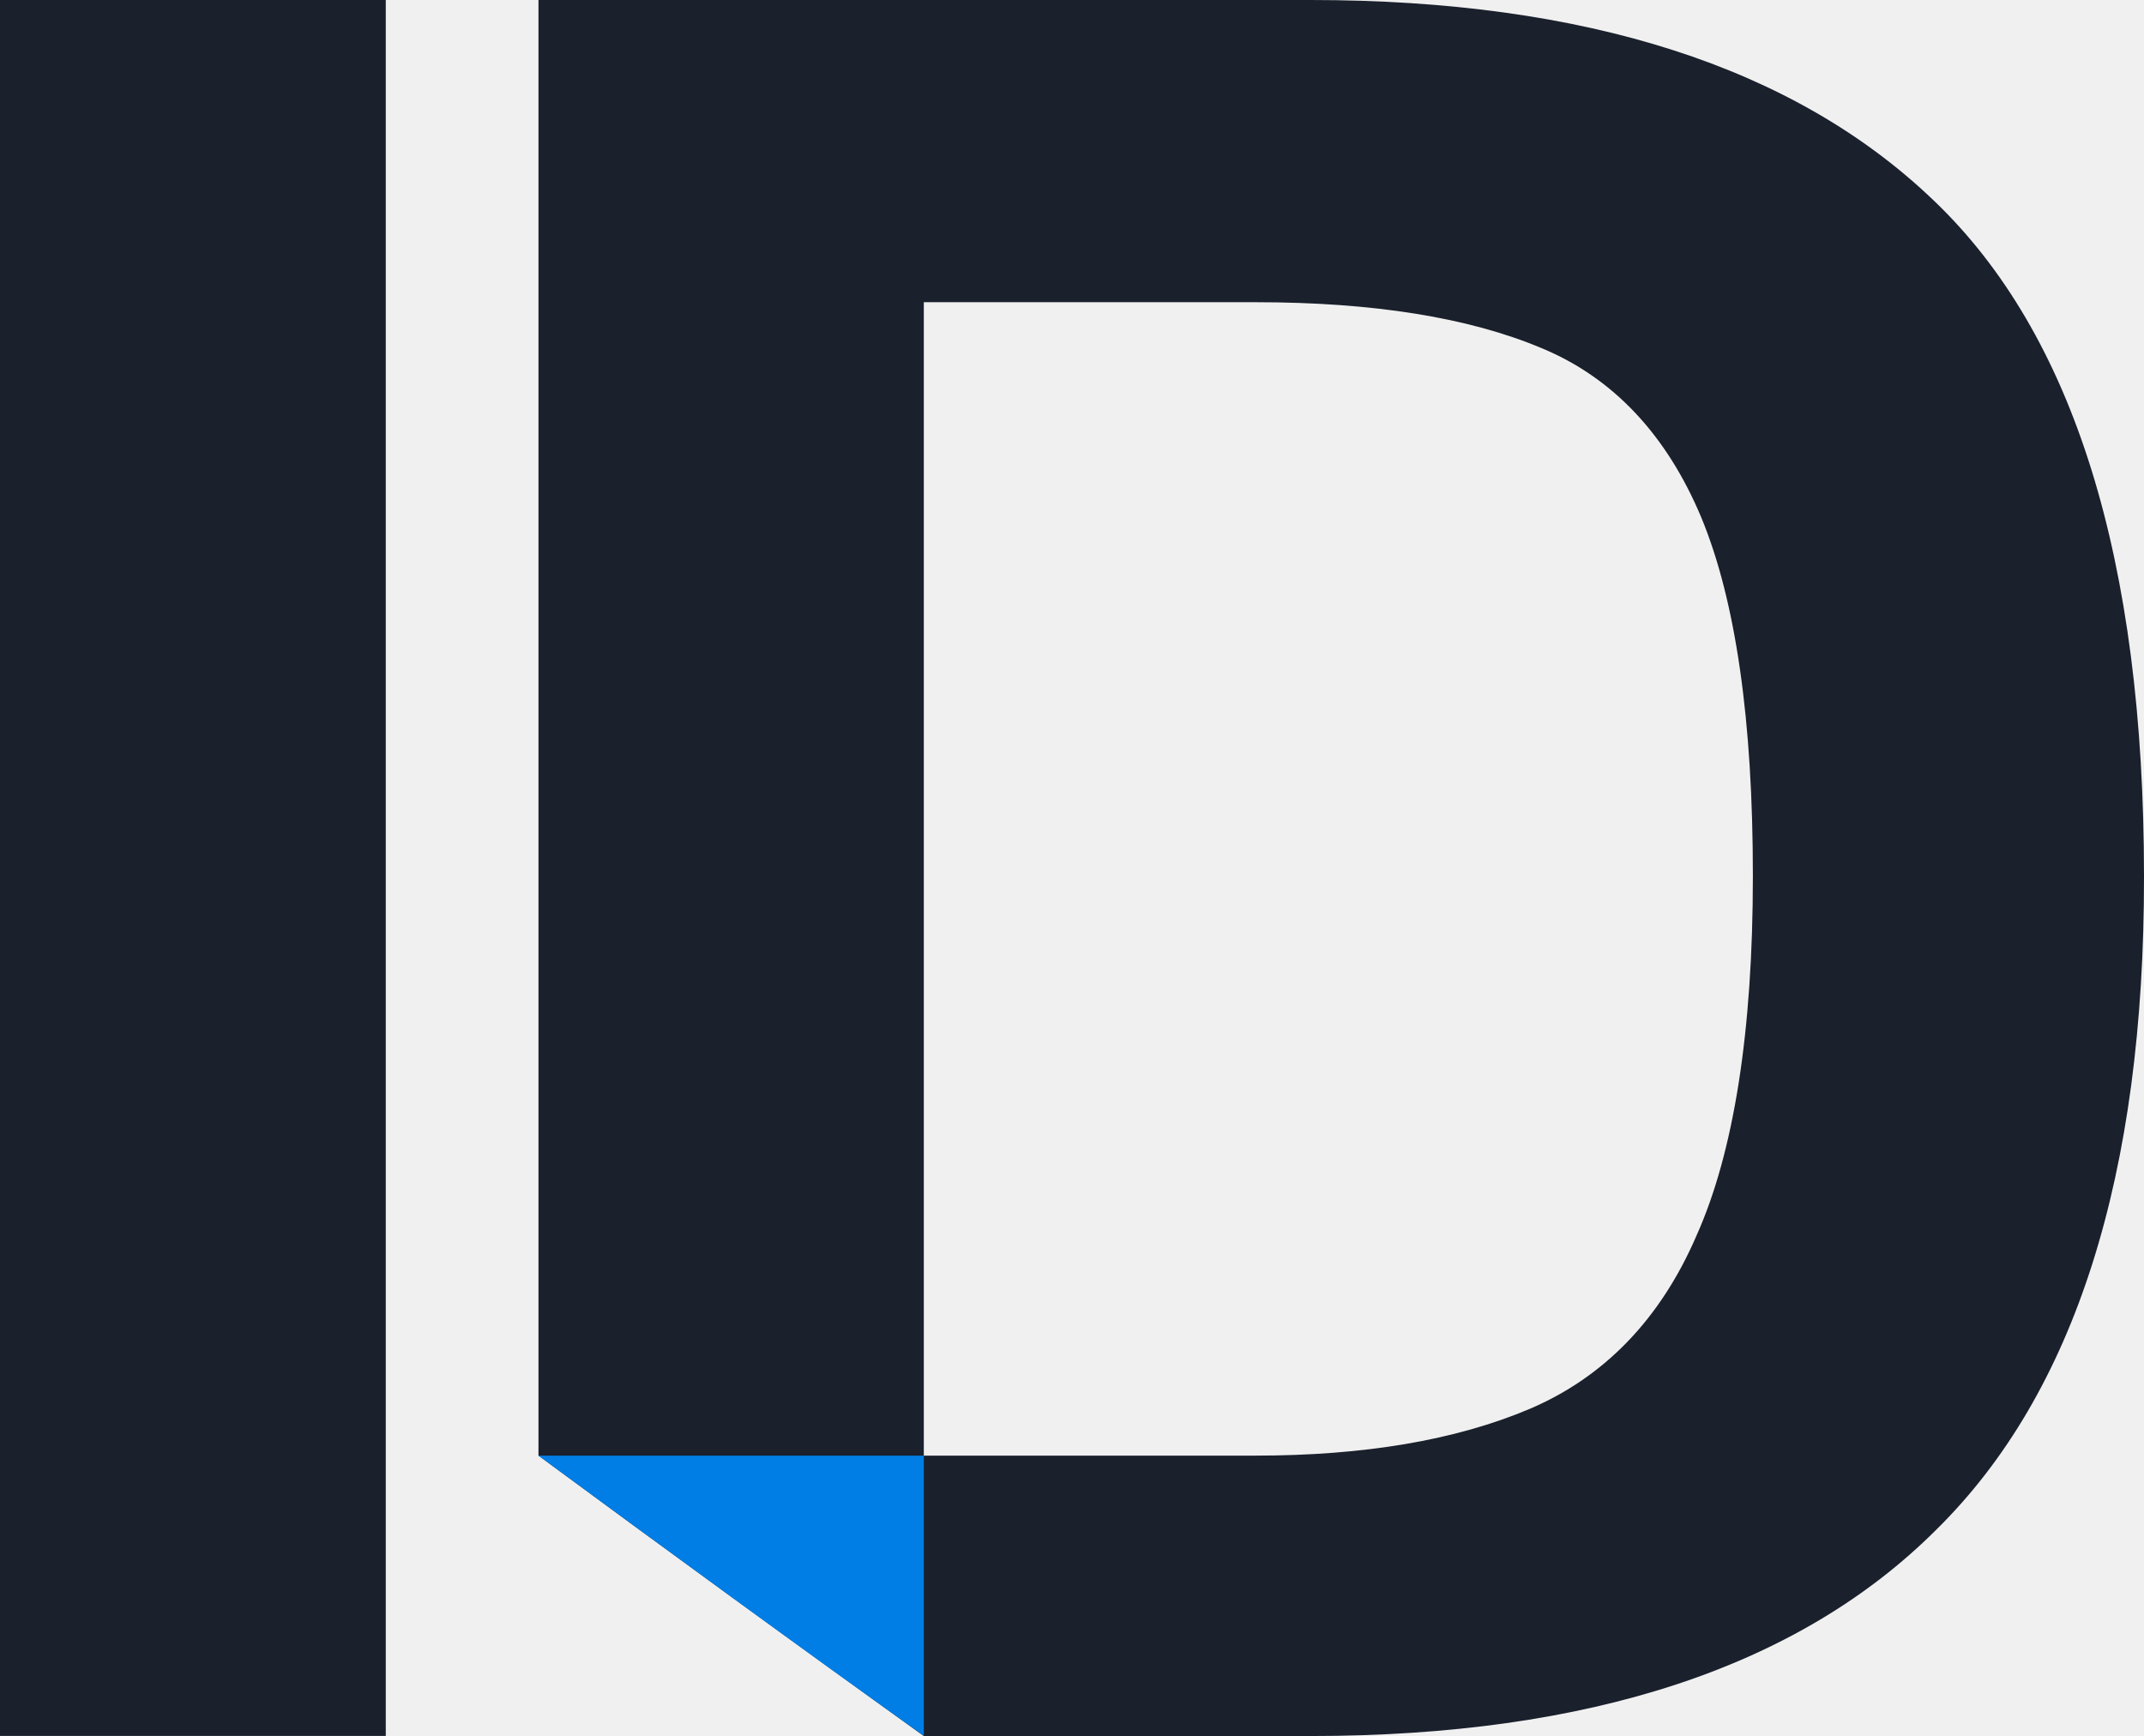
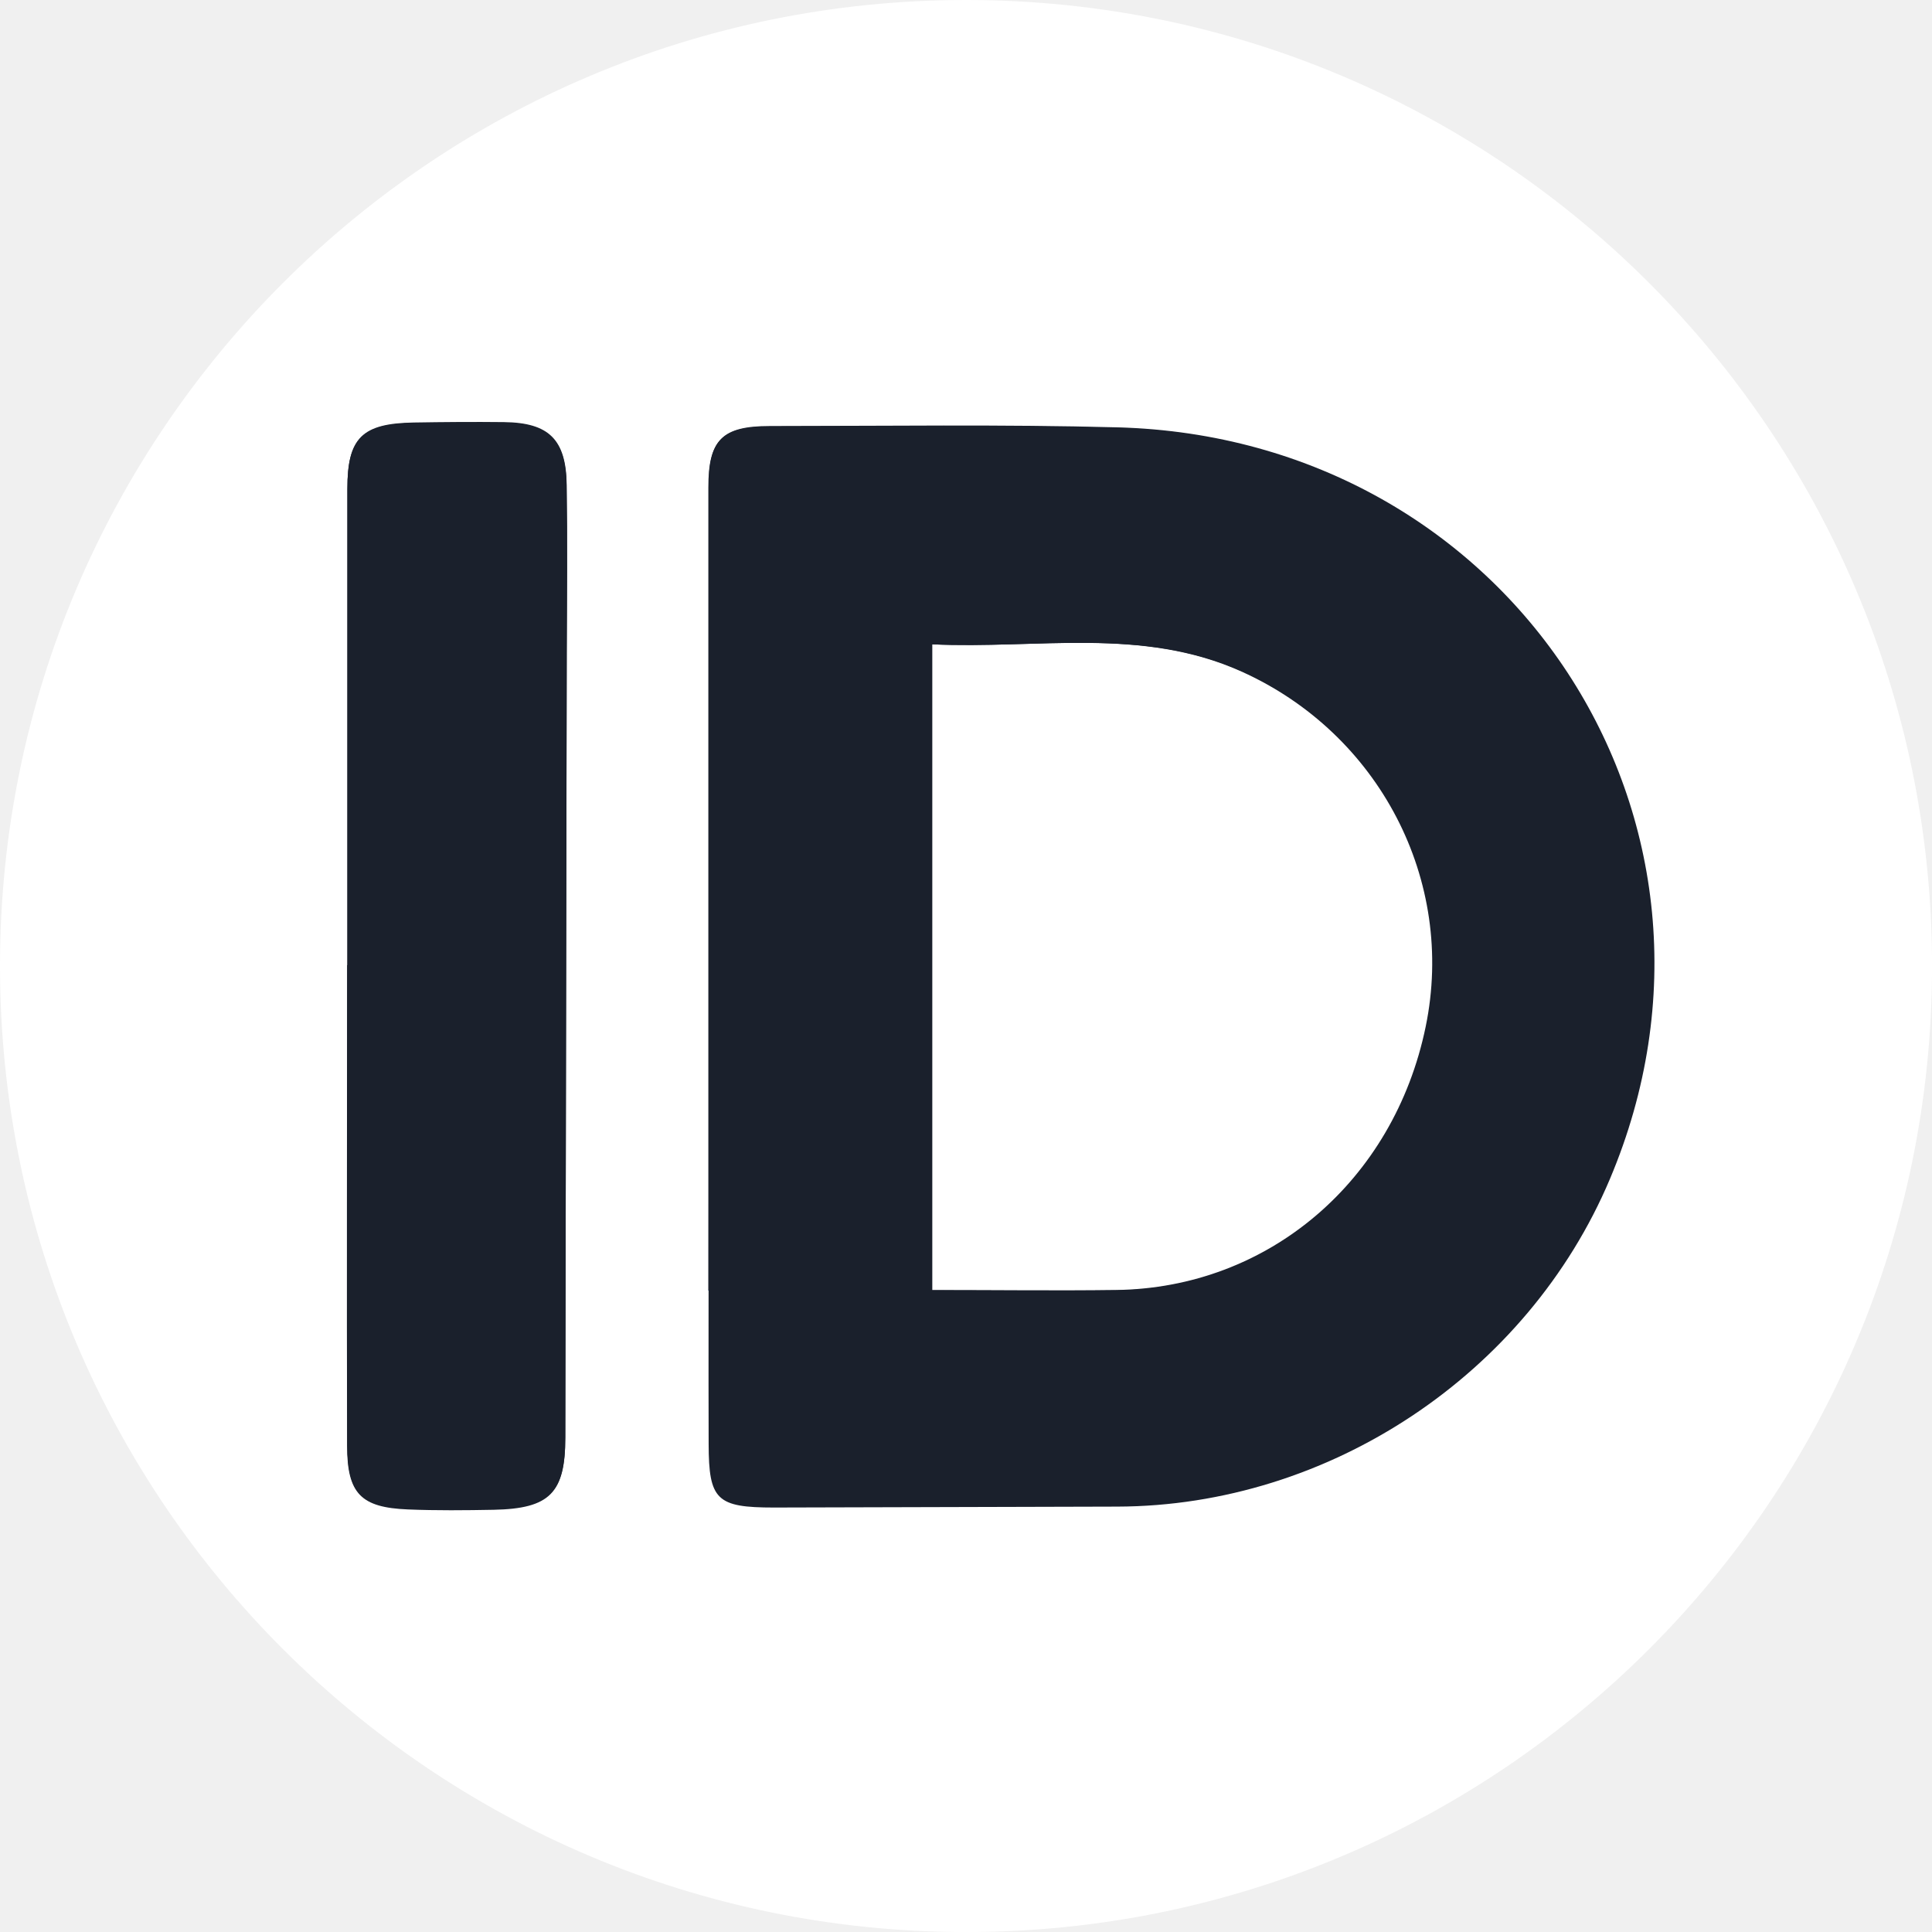
- <svg xmlns="http://www.w3.org/2000/svg" viewBox="0 0 384.7 311.44">
+ <svg xmlns="http://www.w3.org/2000/svg" viewBox="0 0 395.81 395.81">
  <defs>
-     <style>.cls-1{fill:#1a202c;}.cls-2{fill:#007ee5;}</style>
+     <style>.cls-1{fill:#fff;}.cls-2{fill:#1a202c;}.cls-3{fill:#007ee5;}</style>
  </defs>
  <g id="Layer_2" data-name="Layer 2">
    <g id="Layer_1-2" data-name="Layer 1">
-       <path class="cls-1" d="M0,311.44V0H69.22V311.44Z" />
-       <path class="cls-1" d="M347,36c-25-24-62.46-36-111.88-36H96.62V261.15q17.14,12.64,34.57,25.31t34.57,25h69.32c50.1,0,87.68-12.35,112.39-37.06q37.32-36.8,37.23-117.19Q384.7,72,347,36ZM304.4,221.69c-6.52,15.1-16.64,25.39-29.86,31.05-13.37,5.67-29.85,8.41-49.24,8.41H165.76V54.22H225.3c21.11,0,38.27,2.75,51.31,8.24,12.86,5.32,22.47,15.61,28.65,30.37q9.27,22.4,9.26,64.34C314.52,185.14,311.09,206.76,304.4,221.69Z" />
-       <path class="cls-2" d="M165.76,261.15v50.27q-17.25-12.3-34.66-25T96.62,261.15Z" />
+       <circle class="cls-1" cx="197.91" cy="197.91" r="197.91" />
+       <path class="cls-2" d="M228.75,87.65c-23.7-.63-47.42-.28-71.13-.26-9.81,0-12.5,2.81-12.5,12.5q0,49.2,0,98.36v48.31q0,8.9,0,17.79l45.74,44.29h.07l37.84-.1c43.37-.12,84-27.11,100.85-67C360.51,168.27,309.19,89.79,228.75,87.65Zm63.33,122.68c-6.52,31.64-32.24,53.57-63.45,53.95-12.26.16-24.52,0-37.74,0V132c21.65,1,43-3.62,63.46,5.58C282.54,150.27,298.27,180.34,292.08,210.33Z" />
+       <path class="cls-2" d="M71.17,197.73q0-48.76,0-97.54c0-10.42,3-13.35,13.61-13.52,6.15-.1,12.3-.16,18.45-.08,9.16.1,12.69,3.51,12.83,12.77.17,11.42.07,22.85.05,34.27q-.14,80.4-.3,160.81c0,11.29-3.17,14.5-14.63,14.72-5.85.11-11.72.17-17.57-.07-9.62-.39-12.43-3.23-12.45-12.94-.09-32.81,0-65.61,0-98.42Z" />
+       <path class="cls-3" d="M190.89,264.31v44.4l-.07-.07q-22.87-22.15-45.74-44.33Z" />
+       <path class="cls-2" d="M145.18,198.25q0-49.23,0-98.45c0-9.7,2.71-12.51,12.52-12.52,23.73,0,47.48-.36,71.2.27,80.53,2.13,131.89,80.68,100.92,154-16.89,40-57.53,67-100.93,67.11q-35.16.09-70.32.19c-11.76,0-13.36-1.54-13.39-13-.05-16.4,0-32.81,0-49.22Q145.19,222.42,145.18,198.25ZM191,264.37c13.24,0,25.51.13,37.77,0,31.25-.39,57-22.34,63.53-54,6.18-30-9.56-60.13-37.77-72.8C234,128.34,212.67,133,191,132Z" />
+       <path class="cls-2" d="M71.17,197.73q0-48.81,0-97.63c0-10.43,3-13.36,13.62-13.54,6.16-.1,12.32-.15,18.48-.08,9.15.11,12.69,3.52,12.83,12.79.17,11.43.07,22.86,0,34.3q-.14,80.48-.29,161c0,11.31-3.18,14.51-14.65,14.74-5.86.11-11.73.17-17.59-.07-9.63-.39-12.44-3.24-12.46-13-.09-32.83,0-65.67,0-98.51Z" />
    </g>
  </g>
</svg>
